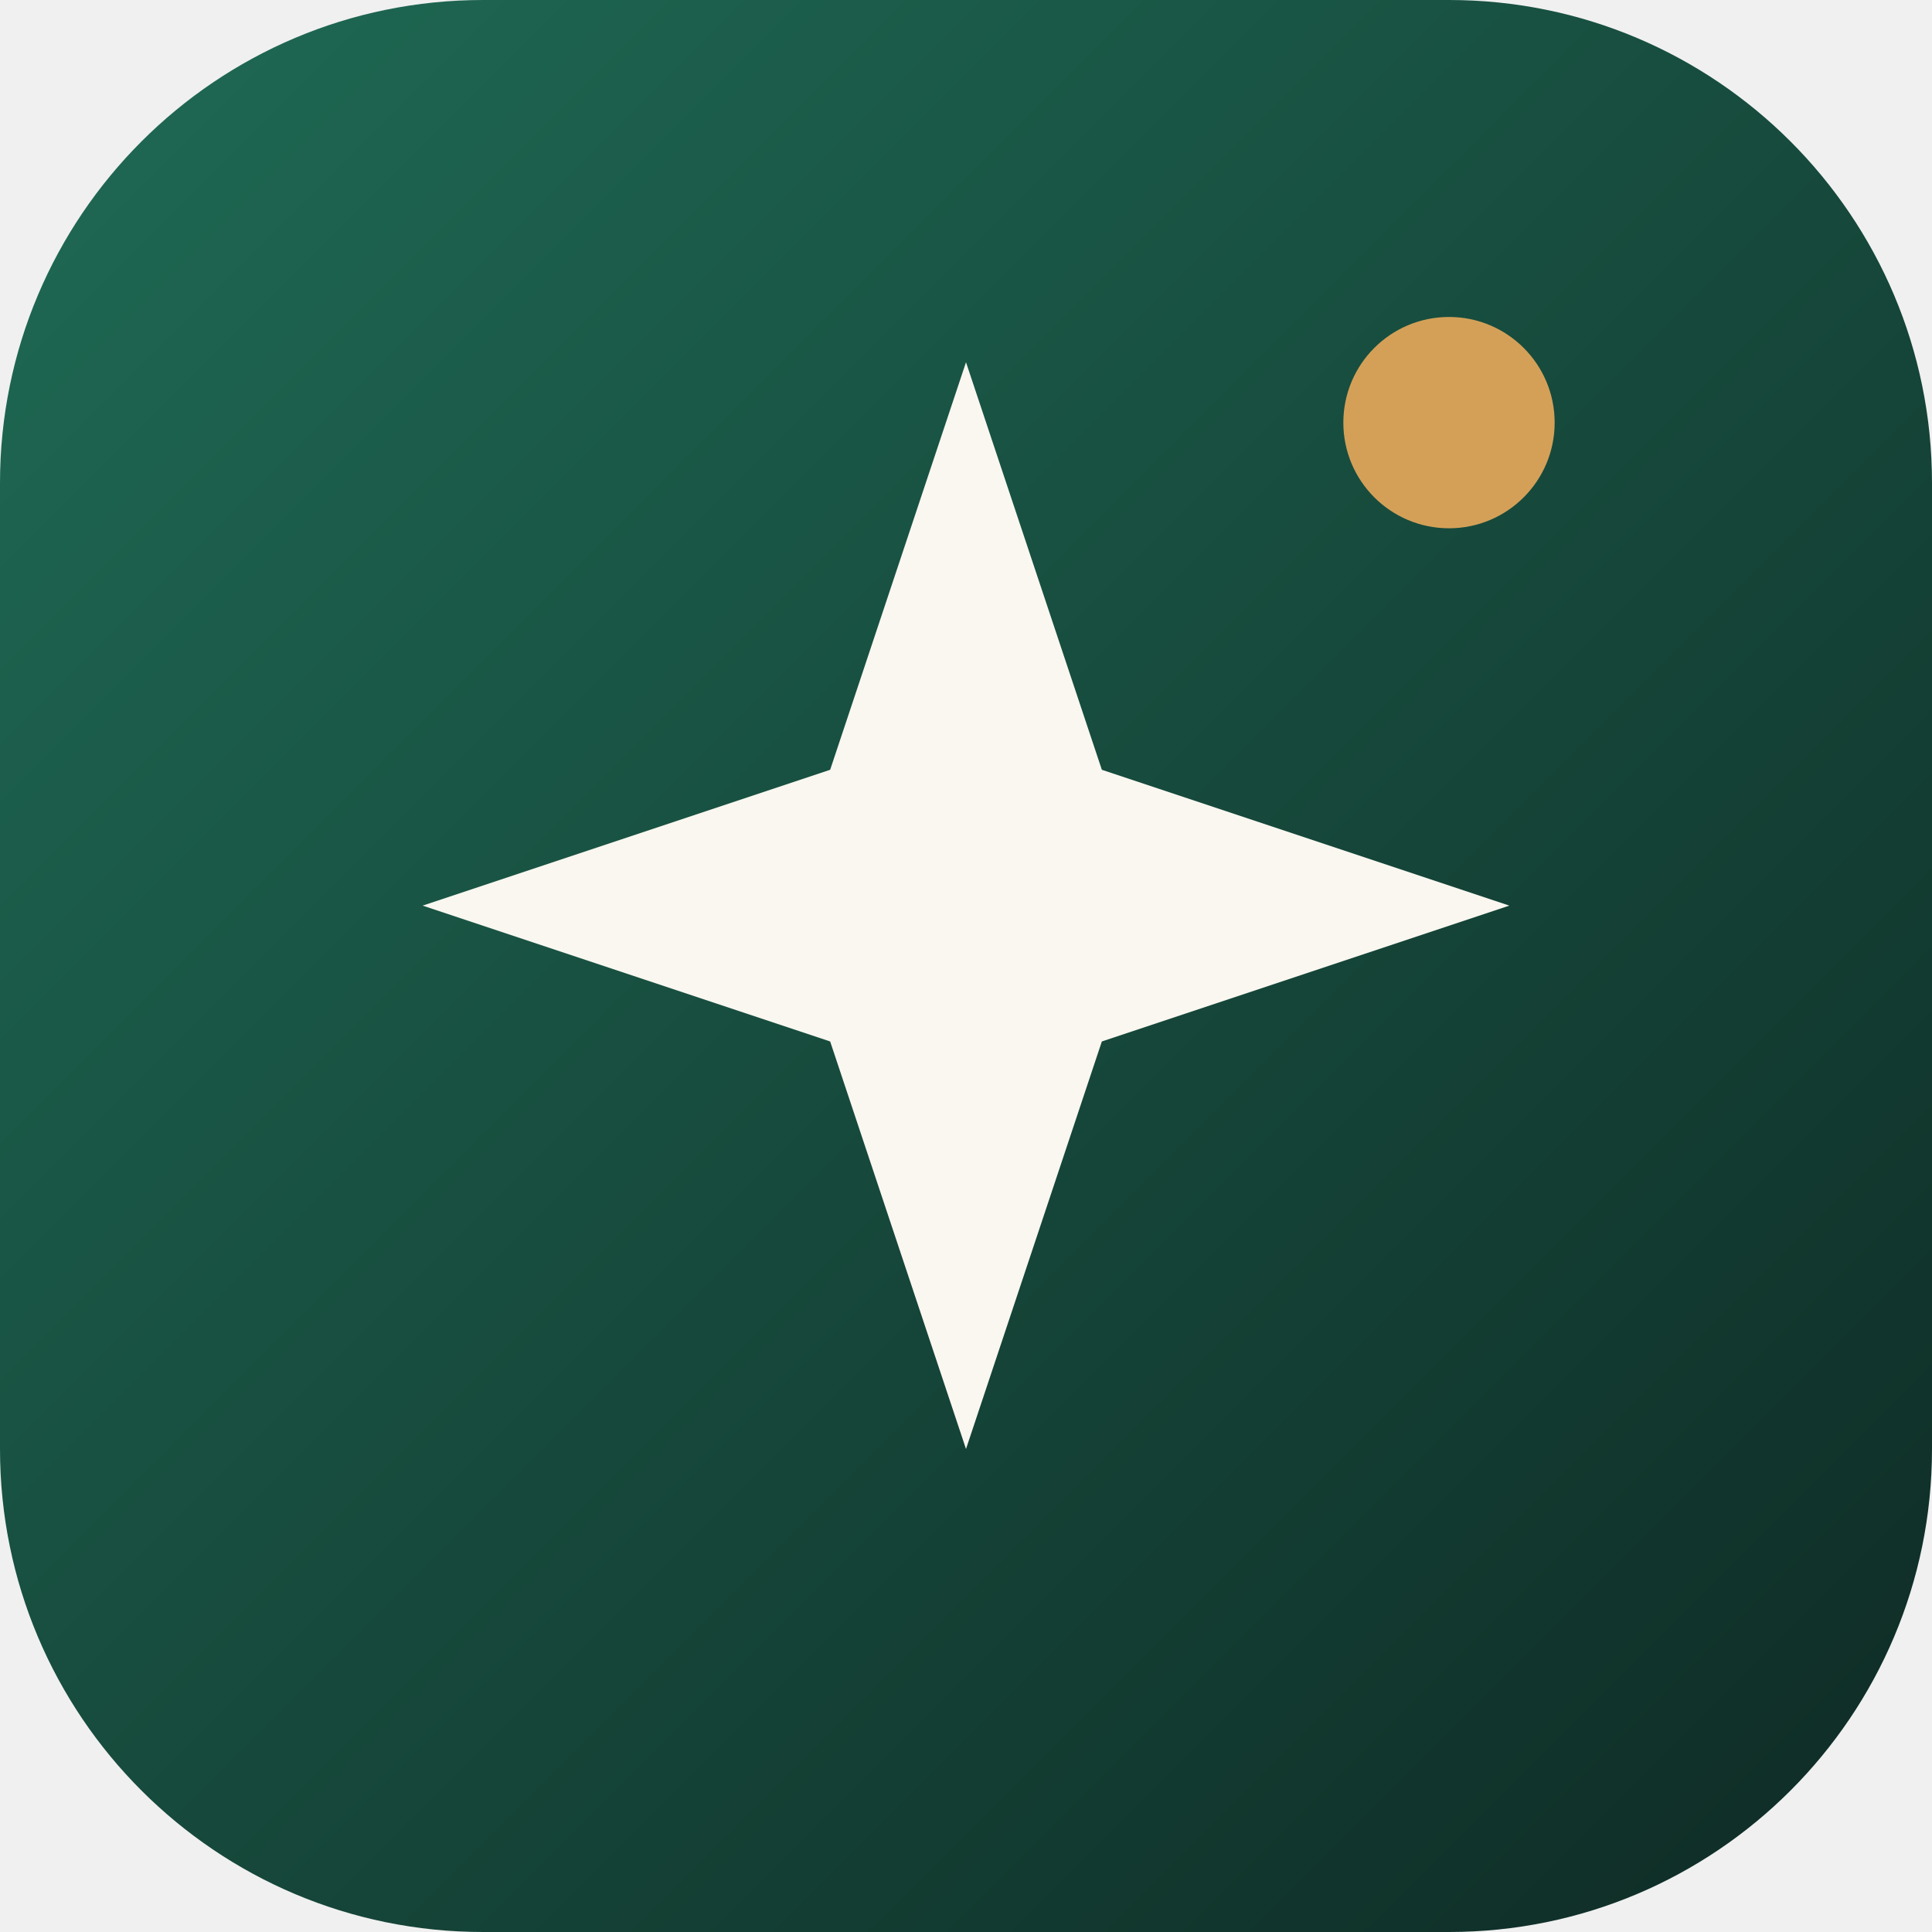
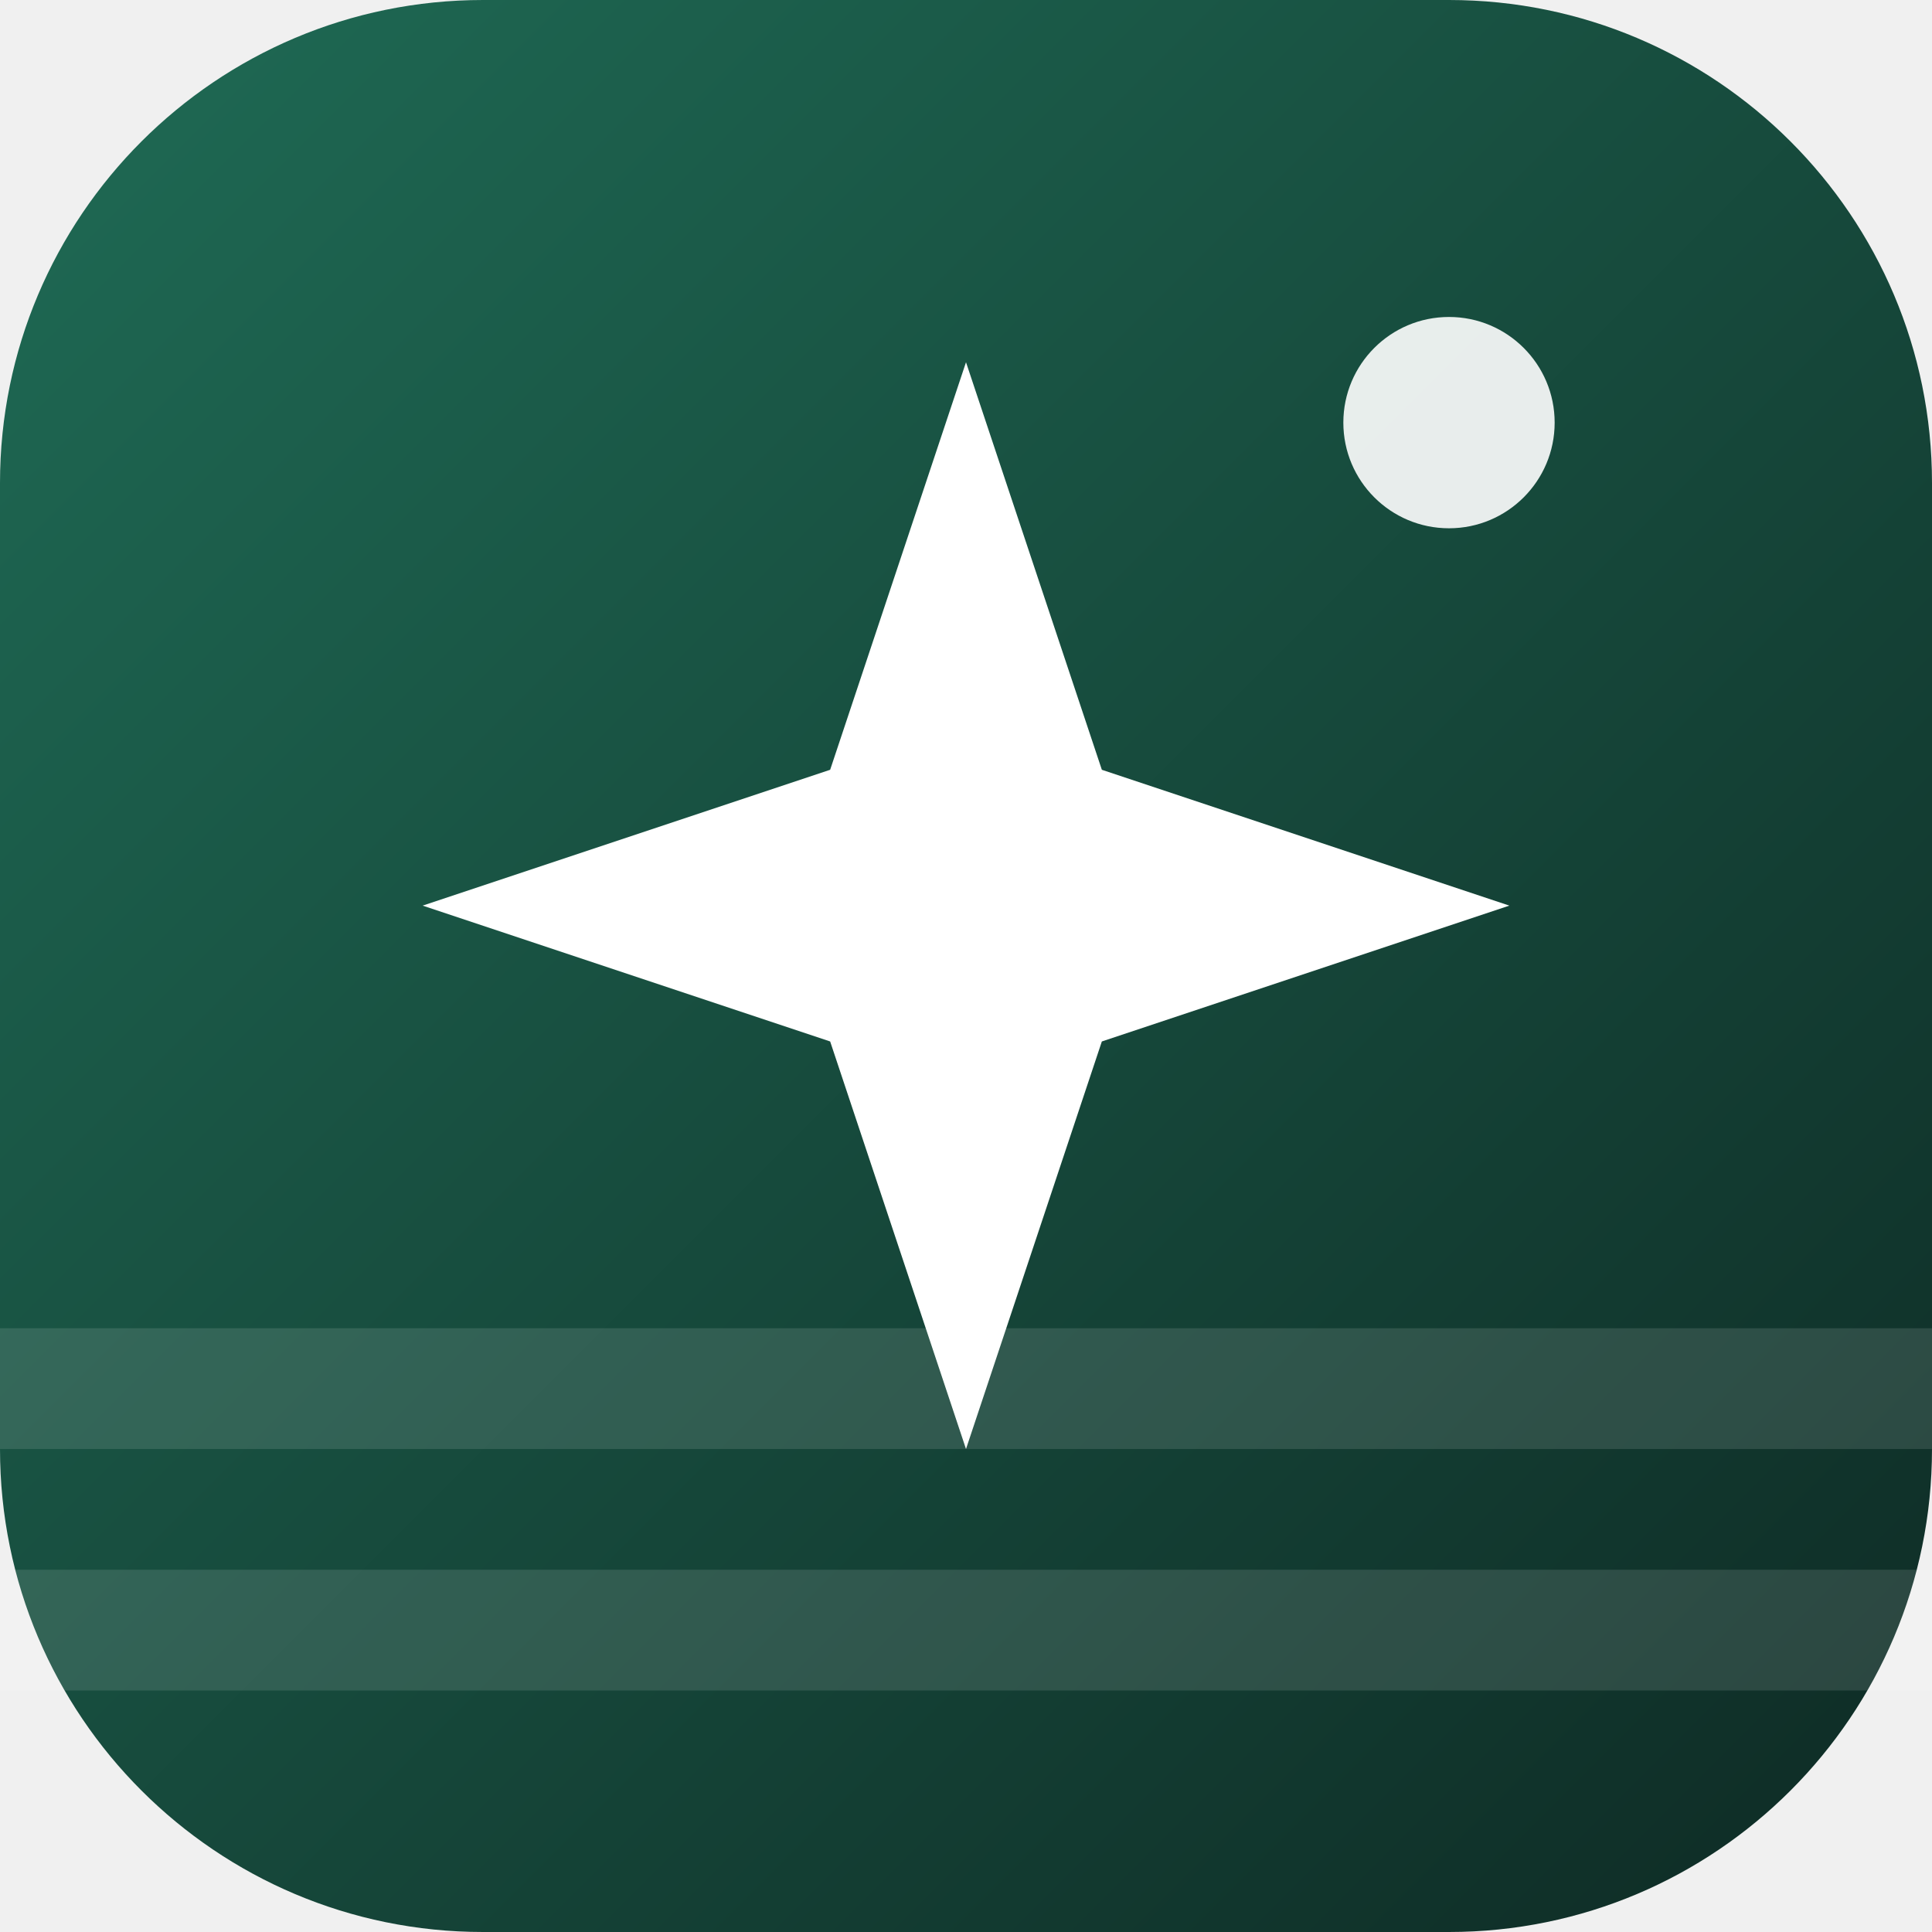
<svg xmlns="http://www.w3.org/2000/svg" width="64" height="64" viewBox="0 0 64 64" fill="none">
  <defs>
    <linearGradient id="bg" x1="0" y1="0" x2="64" y2="64" gradientUnits="userSpaceOnUse">
      <stop stop-color="#1F6B55" />
      <stop offset="1" stop-color="#0E2A24" />
    </linearGradient>
  </defs>
  <rect width="64" height="64" rx="16" fill="url(#bg)" />
-   <path d="M32 12 L36.5 25.5 L50 30 L36.5 34.5 L32 48 L27.5 34.5 L14 30 L27.5 25.5 Z" fill="#FAF7F0" />
-   <circle cx="48" cy="14" r="3.5" fill="#D4A058" />
+   <rect x="0" y="44" width="64" height="4" fill="#FFFFFF" opacity="0.12" />
+   <rect x="0" y="52" width="64" height="4" fill="#FFFFFF" opacity="0.12" />
+   <path d="M32 12 L36.5 25.5 L50 30 L36.5 34.5 L32 48 L27.5 34.5 L14 30 L27.5 25.5 Z" fill="#FFFFFF" />
+   <circle cx="48" cy="14" r="3.5" fill="#FFFFFF" opacity="0.9" />
</svg>
